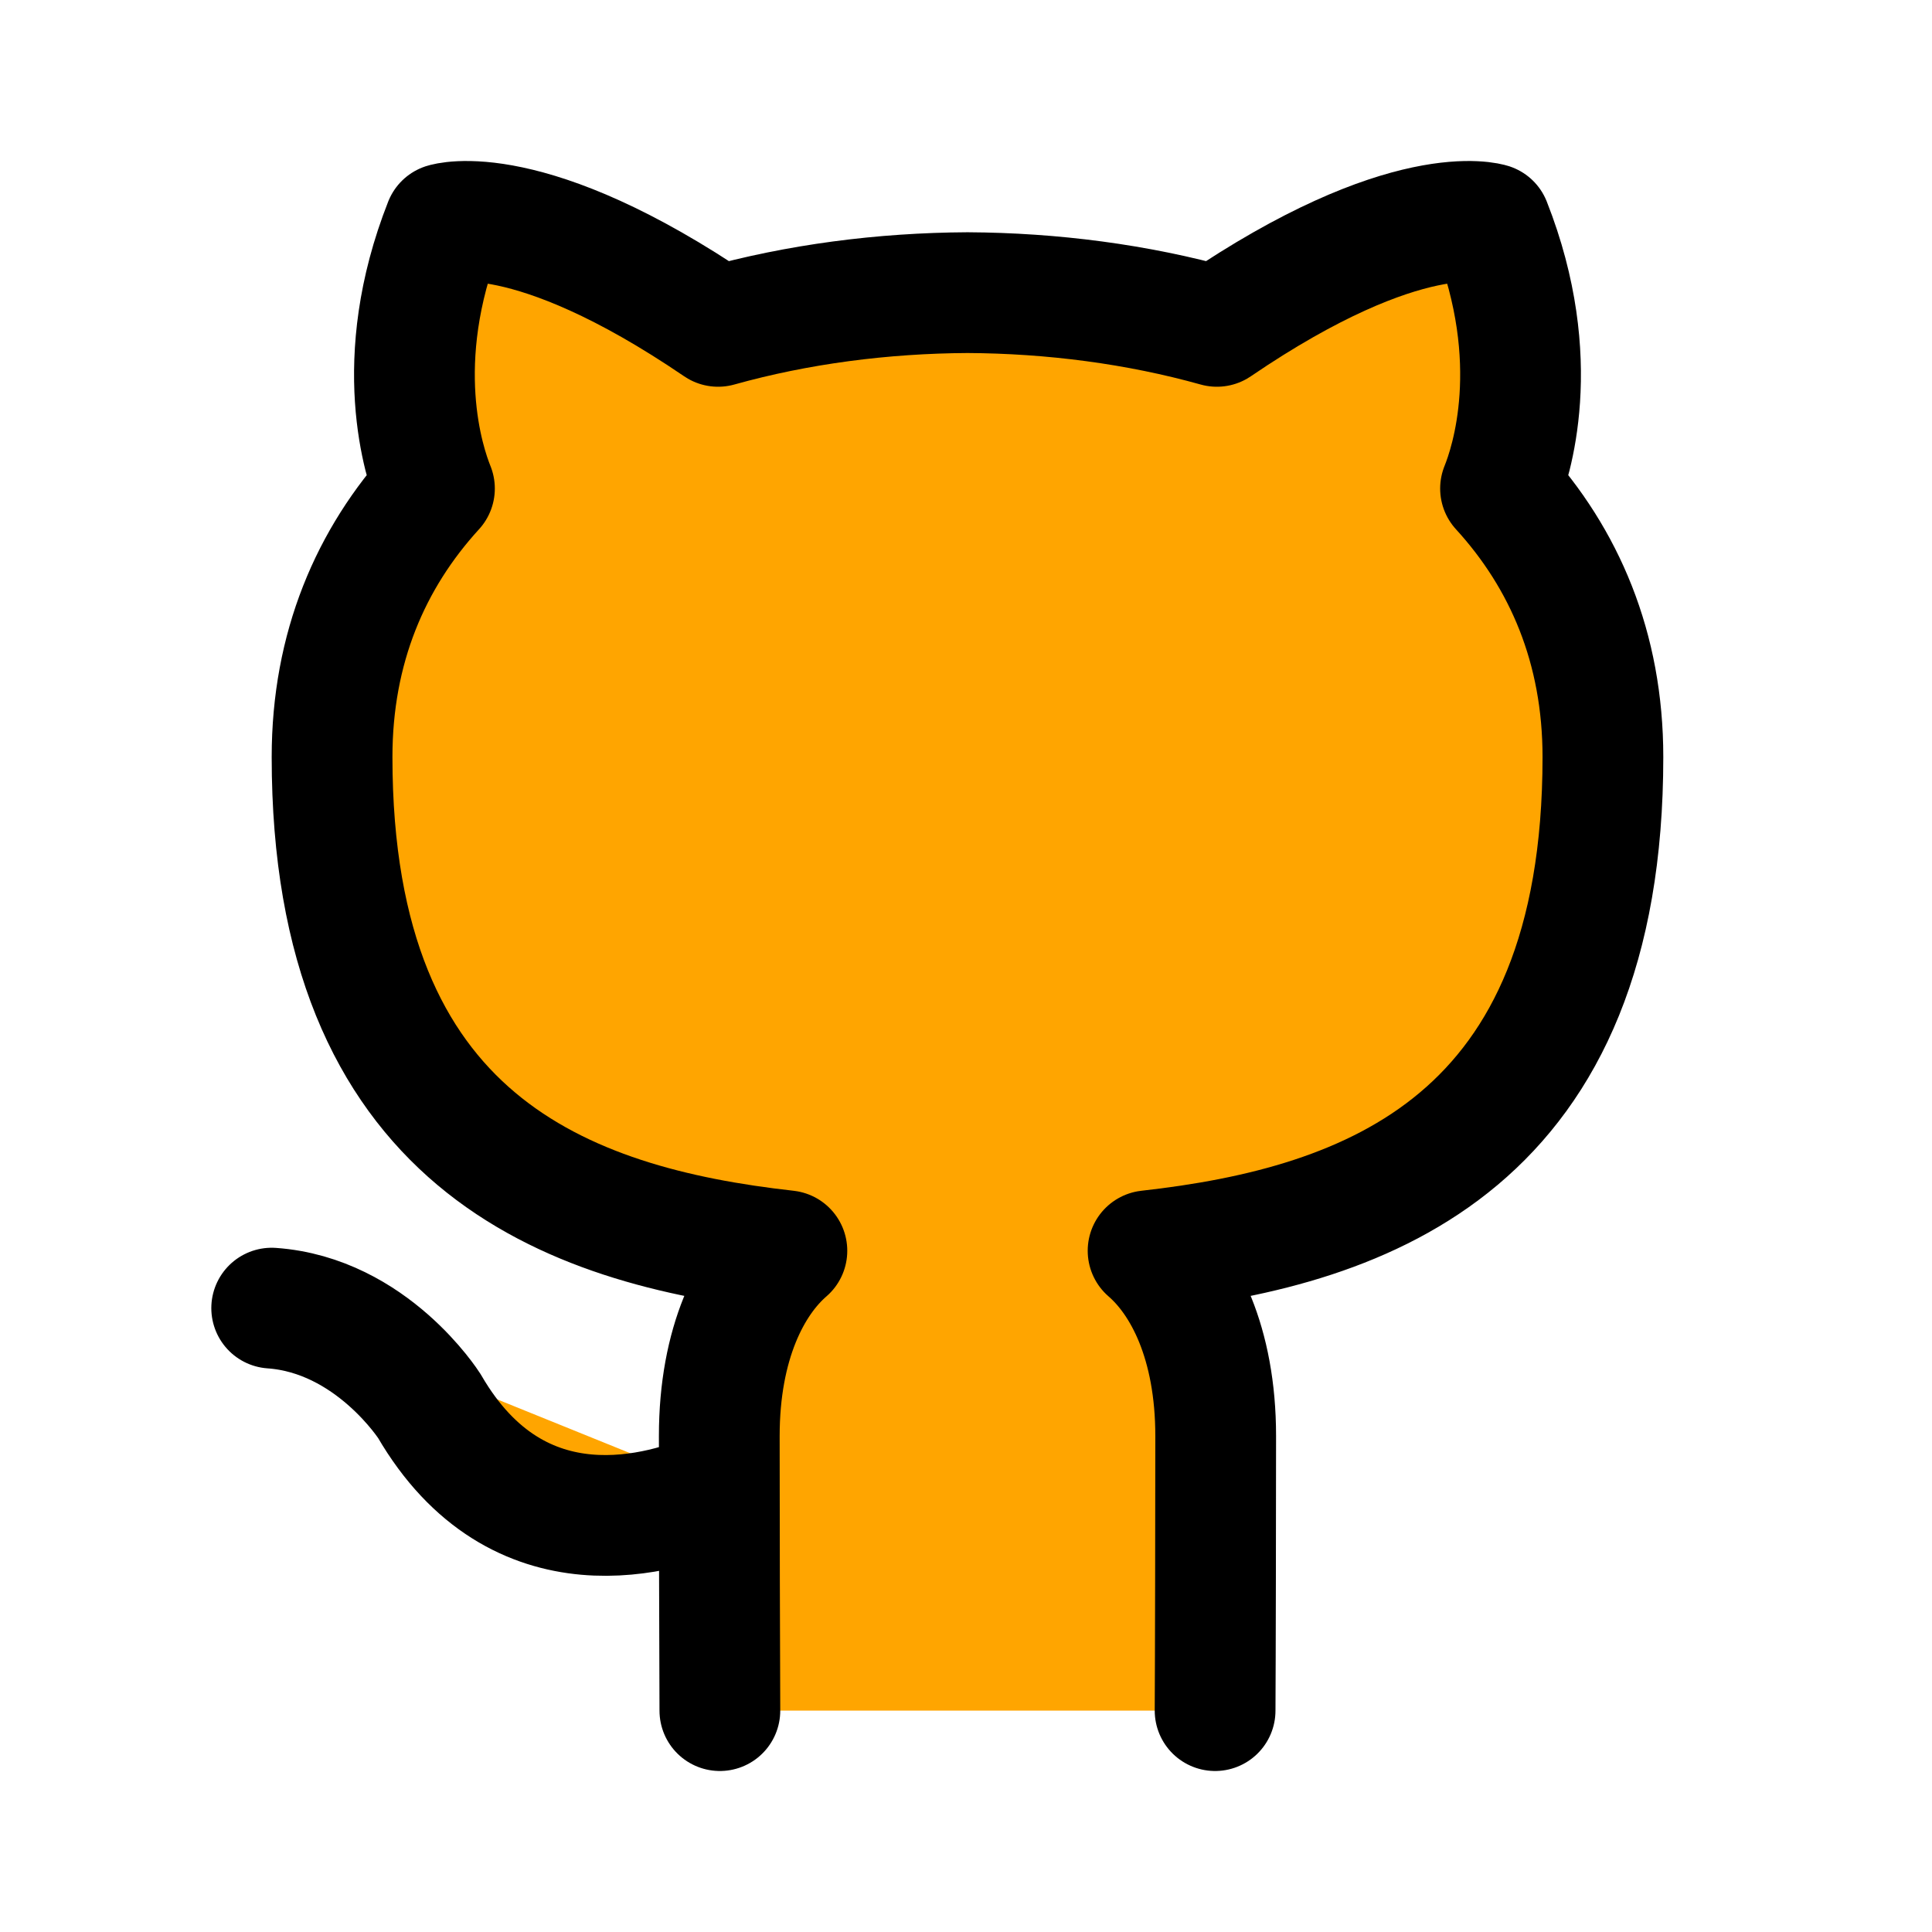
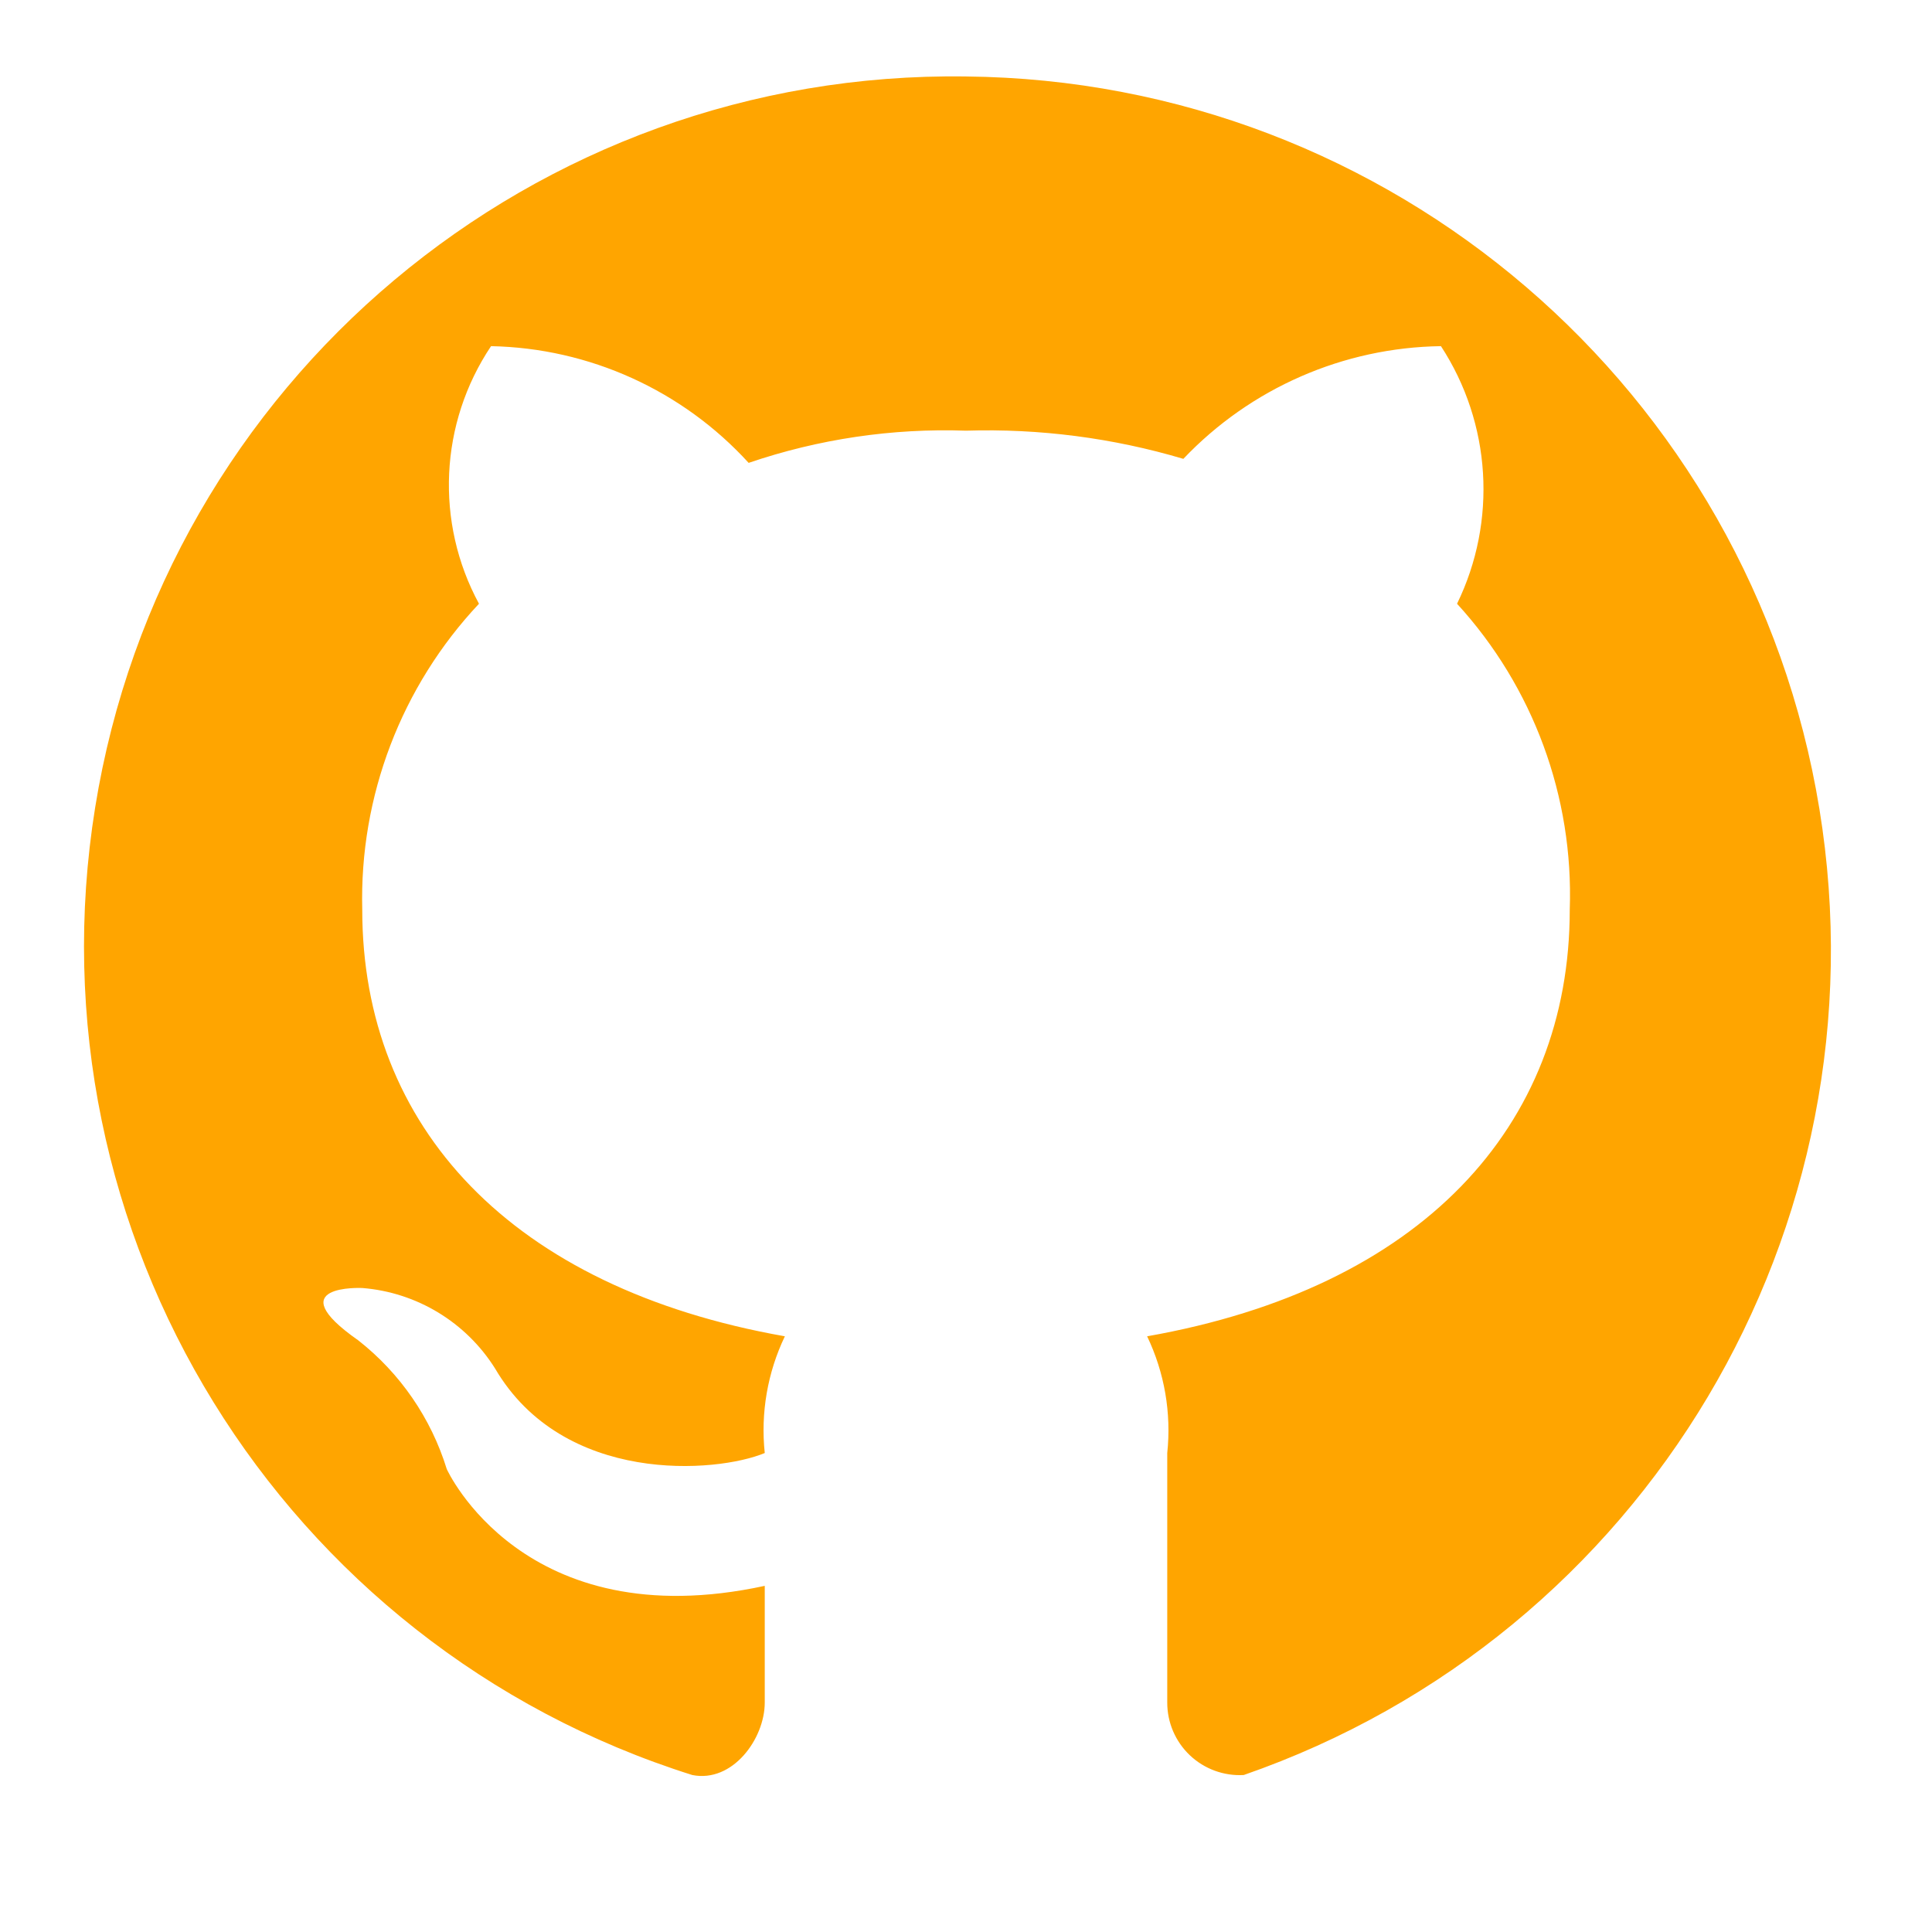
- <svg xmlns="http://www.w3.org/2000/svg" width="800px" height="800px" viewBox="0 0 192 192" fill="#ffa500">
-   <path stroke="#000000" stroke-linecap="round" stroke-linejoin="round" stroke-width="12" d="M120.755 170c.03-4.669.059-20.874.059-27.29 0-9.272-3.167-15.339-6.719-18.41 22.051-2.464 45.201-10.863 45.201-49.067 0-10.855-3.824-19.735-10.175-26.683 1.017-2.516 4.413-12.63-.987-26.32 0 0-8.296-2.672-27.202 10.204-7.912-2.213-16.371-3.308-24.784-3.352-8.414.044-16.872 1.14-24.785 3.352C52.457 19.558 44.162 22.23 44.162 22.23c-5.4 13.69-2.004 23.804-.987 26.32C36.824 55.498 33 64.378 33 75.233c0 38.204 23.149 46.603 45.2 49.067-3.551 3.071-6.719 9.138-6.719 18.41 0 6.416.03 22.621.059 27.29M27 130c9.939.703 15.67 9.735 15.67 9.735 8.834 15.199 23.178 10.803 28.815 8.265" />
+ <svg xmlns="http://www.w3.org/2000/svg" fill="#ffa500" width="800px" height="800px" viewBox="0 0 48 48">
+   <g id="Layer_2" data-name="Layer 2">
+     <g id="invisible_box" data-name="invisible box">
+       <rect width="48" height="48" fill="none" />
+       <rect width="48" height="48" fill="none" />
+     </g>
+     <g id="icons_Q2" data-name="icons Q2">
+       <path d="M24,1.9a21.6,21.6,0,0,0-6.8,42.2c1,.2,1.8-.9,1.8-1.8V39.4c-6,1.3-7.9-2.9-7.9-2.9a6.5,6.5,0,0,0-2.2-3.2C6.9,31.9,9,32,9,32a4.3,4.3,0,0,1,3.3,2c1.7,2.9,5.5,2.6,6.7,2.1a5.4,5.4,0,0,1,.5-2.9C12.7,32,9,28,9,22.6A10.7,10.7,0,0,1,11.9,15a6.2,6.2,0,0,1,.3-6.4,8.9,8.9,0,0,1,6.4,2.9,15.1,15.1,0,0,1,5.4-.8,17.1,17.1,0,0,1,5.4.7,9,9,0,0,1,6.4-2.8,6.5,6.5,0,0,1,.4,6.4A10.7,10.7,0,0,1,39,22.6C39,28,35.3,32,28.5,33.2a5.4,5.4,0,0,1,.5,2.9v6.2a1.8,1.8,0,0,0,1.9,1.8A21.7,21.7,0,0,0,24,1.9Z" />
+     </g>
+   </g>
</svg>
